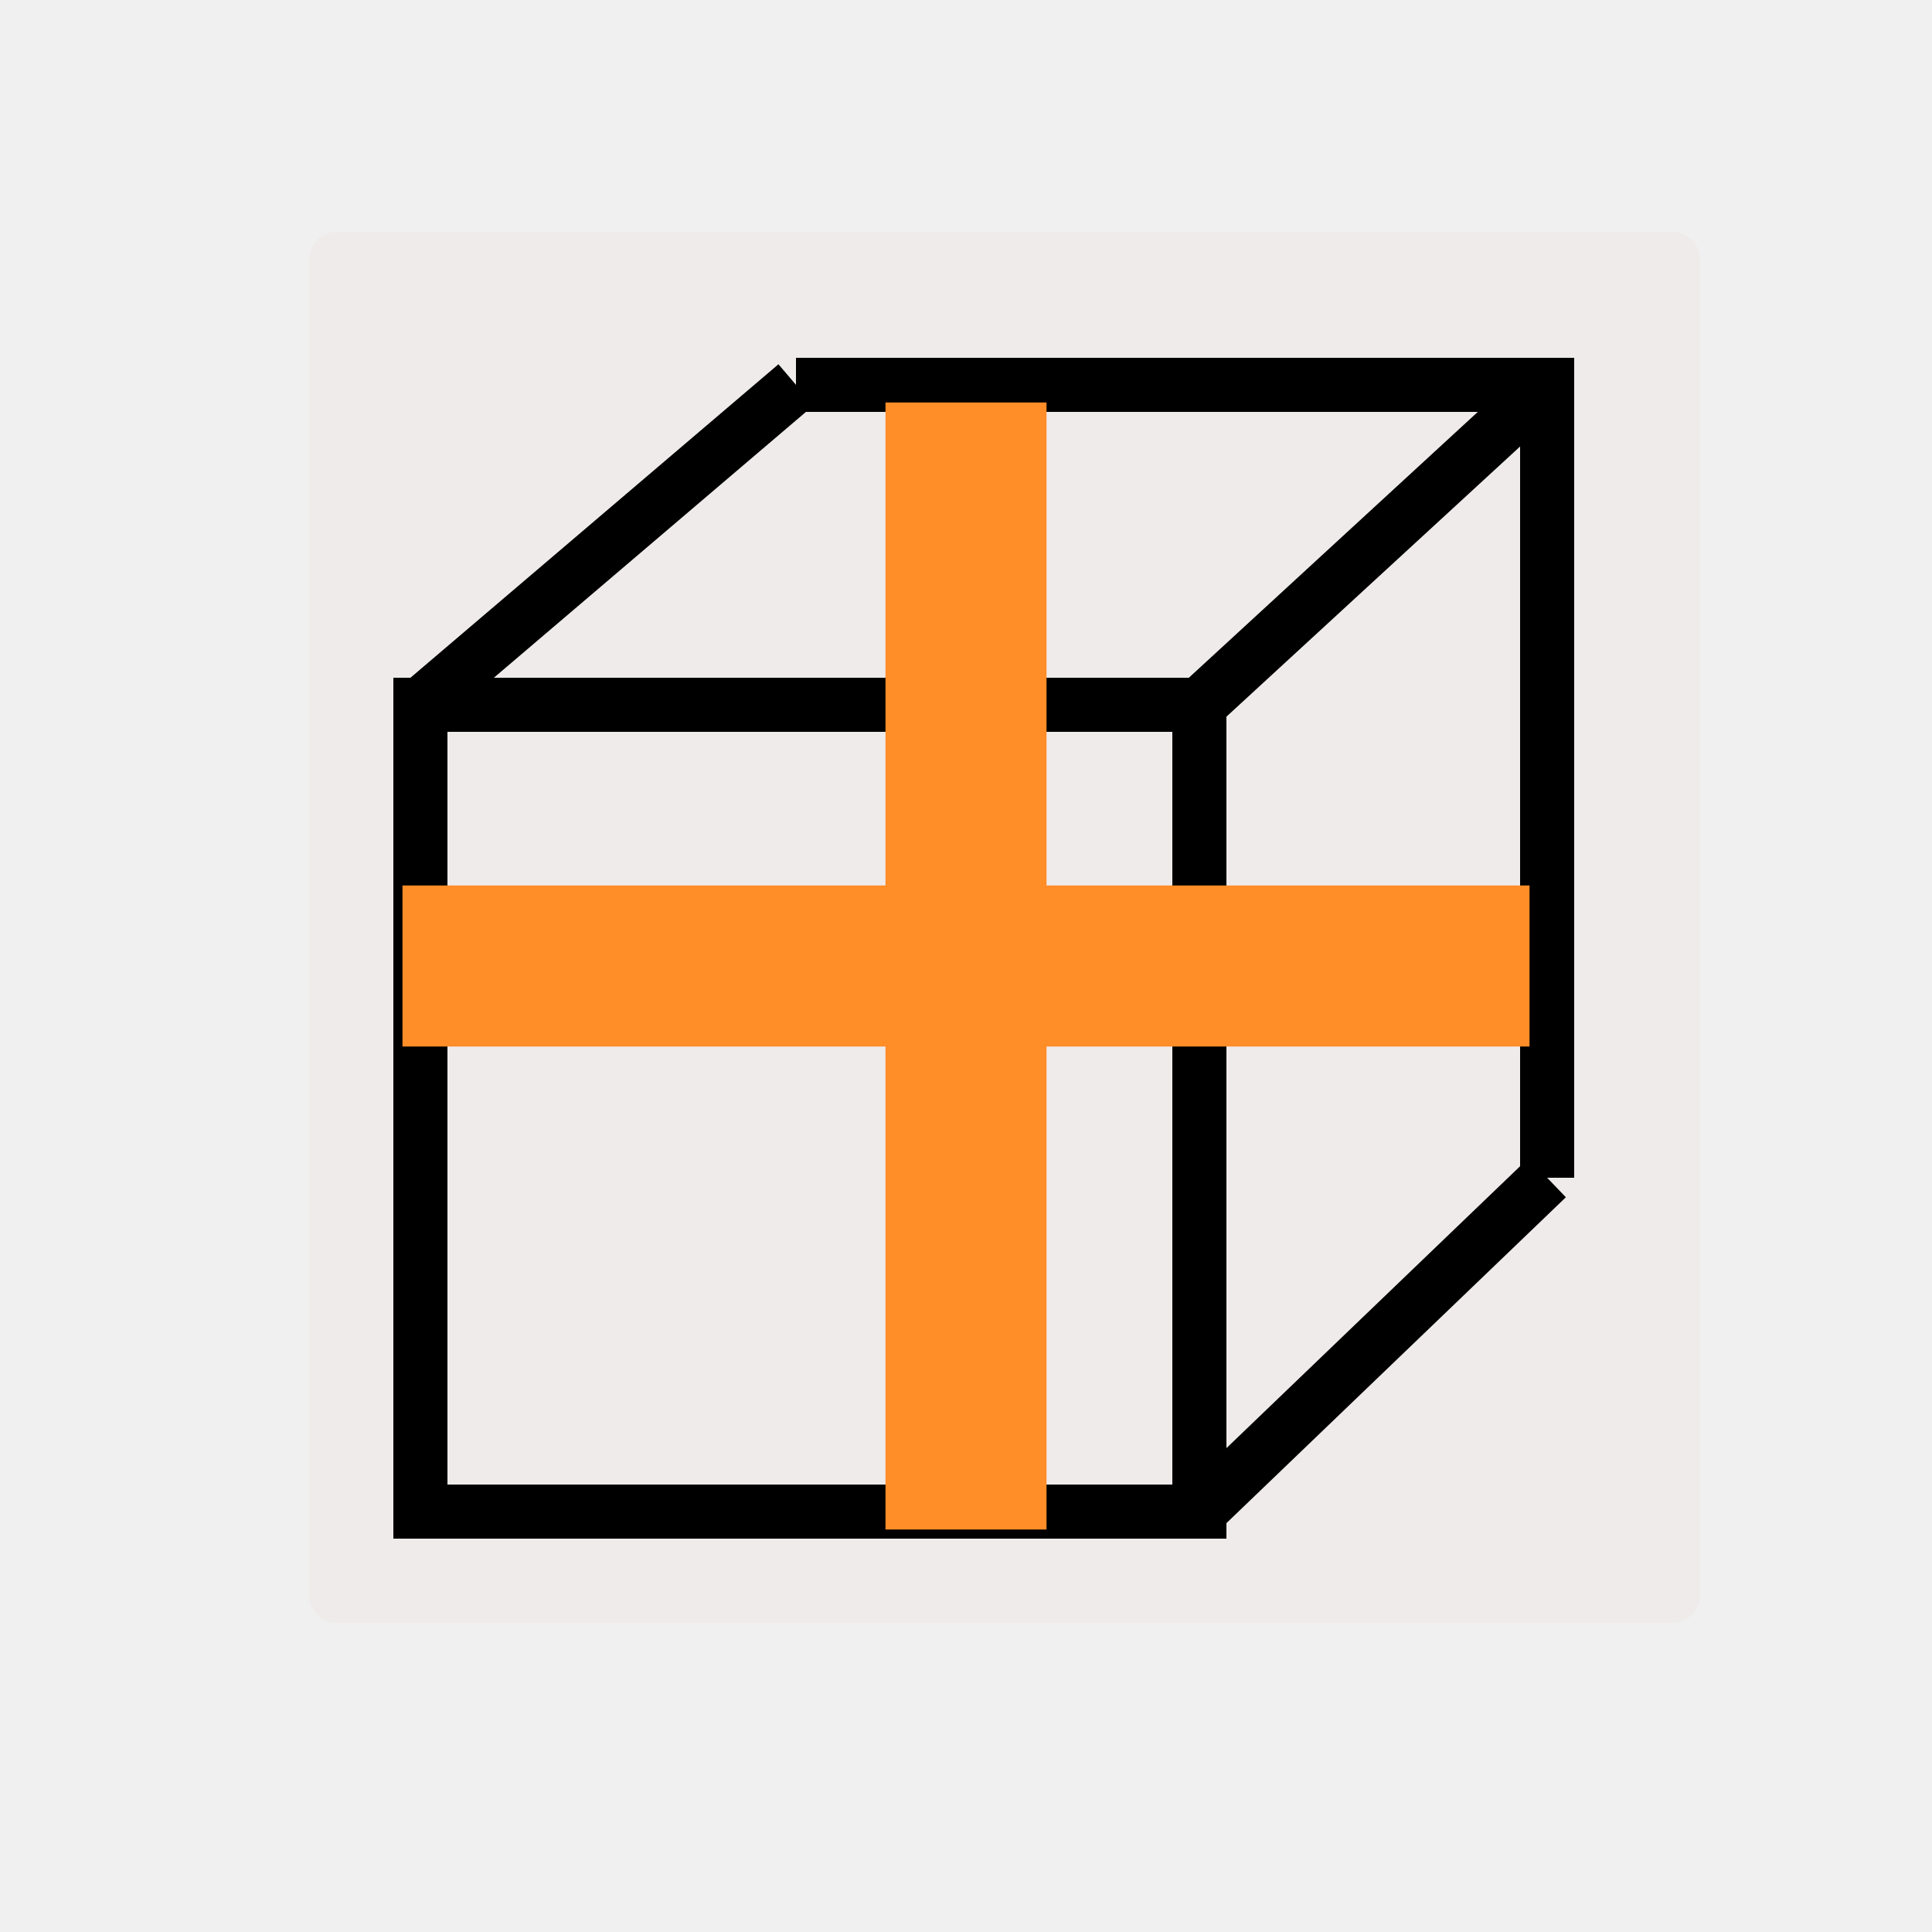
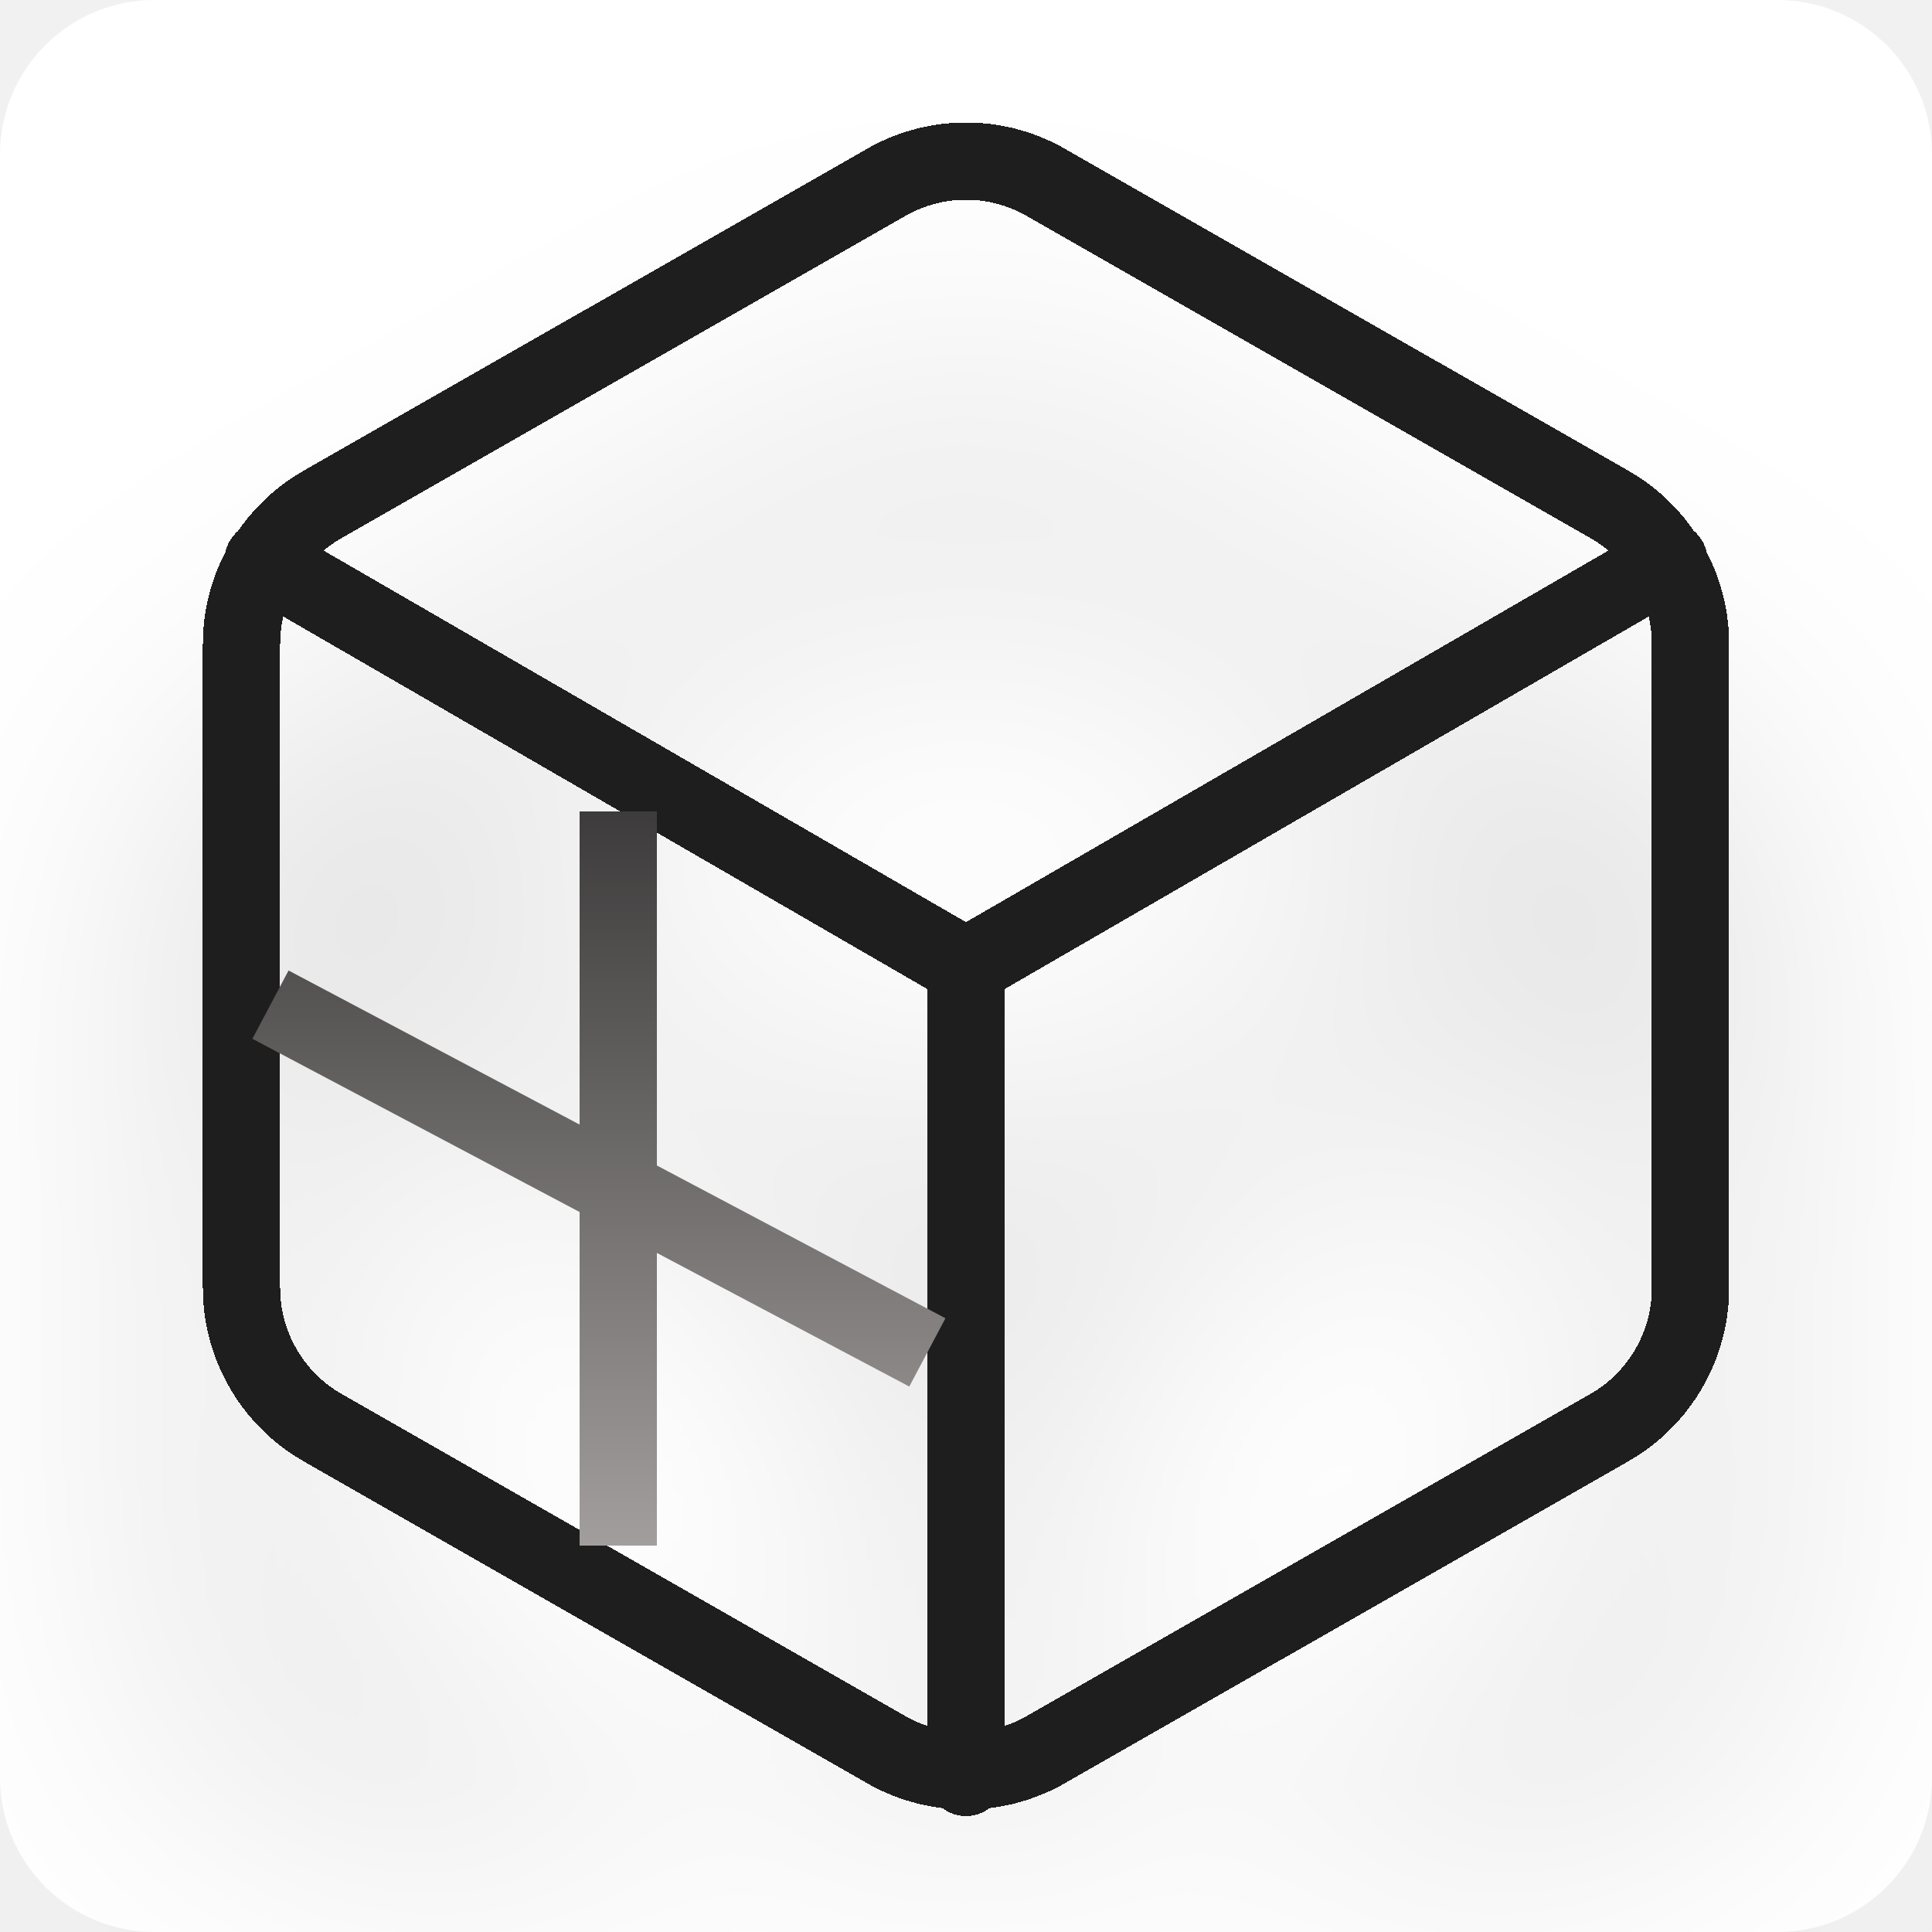
<svg xmlns="http://www.w3.org/2000/svg" width="25" height="25" viewBox="0 0 25 25" fill="none">
-   <path d="M4 3.36C4 3.161 4.161 3 4.36 3H21.64C21.839 3 22 3.161 22 3.36V20.64C22 20.839 21.839 21 21.64 21H4.36C4.161 21 4 20.839 4 20.64V3.36Z" fill="#F0EBEB" />
-   <path d="M5.44 9.12V19.56H15.52V9.12H5.44Z" stroke="black" stroke-width="0.7" />
-   <path d="M5.44 9.12L10.3 4.98M15.52 9.12L20.02 4.98M15.52 19.56L20.02 15.24" stroke="black" stroke-width="0.7" />
-   <path d="M10.3 4.98H20.02V15.24" stroke="black" stroke-width="0.7" />
-   <g style="mix-blend-mode:plus-darker">
-     <path d="M11.458 13.542H5.208V11.458H11.458V5.208H13.542V11.458H19.792V13.542H13.542V19.792H11.458V13.542Z" fill="#FF8D28" />
+   <path d="M0 2C0 0.895 0.895 0 2 0H23C24.105 0 25 0.895 25 2V23C25 24.105 24.105 25 23 25H2C0.895 25 0 24.105 0 23V2Z" fill="white" />
+   <path d="M2 0V1H23V0V-1H2V0ZM25 2H24V23H25H26V2H25ZM23 25V24H2V25V26H23V25ZM0 23H1V2H0H-1V23H0ZM2 25V24C1.448 24 1 23.552 1 23H0H-1C-1 24.657 0.343 26 2 26V25ZM25 23H24C24 23.552 23.552 24 23 24V25V26C24.657 26 26 24.657 26 23H25ZM23 0V1C23.552 1 24 1.448 24 2H25H26C26 0.343 24.657 -1 23 -1V0ZM2 0V-1C0.343 -1 -1 0.343 -1 2H0H1C1 1.448 1.448 1 2 1V0Z" fill="white" fill-opacity="0.1" />
+   <g clip-path="url(#clip0_3_85)">
+     <g filter="url(#filter0_d_3_85)">
+       <path d="M3.406 7.25L12.5 12.51L21.594 7.25M12.5 23V12.5M21.875 16.667V8.333C21.875 7.968 21.778 7.609 21.595 7.293C21.413 6.977 21.15 6.714 20.833 6.531L13.542 2.365C13.225 2.182 12.866 2.085 12.5 2.085C12.134 2.085 11.775 2.182 11.458 2.365L4.167 6.531C3.85 6.714 3.587 6.977 3.405 7.293C3.222 7.609 3.125 7.968 3.125 8.333V16.667C3.125 17.032 3.222 17.391 3.405 17.707C3.587 18.023 3.85 18.286 4.167 18.469L11.458 22.635C11.775 22.818 12.134 22.915 12.5 22.915C12.866 22.915 13.225 22.818 13.542 22.635L20.833 18.469C21.15 18.286 21.413 18.023 21.595 17.707C21.778 17.391 21.875 17.032 21.875 16.667Z" stroke="#1E1E1E" stroke-linecap="round" stroke-linejoin="round" shape-rendering="crispEdges" />
+     </g>
  </g>
+   <path d="M3.5 13L12 17.5M8 10.5V20" stroke="url(#paint0_linear_3_85)" />
+   <defs>
+     <filter id="filter0_d_3_85" x="-1.375" y="1.585" width="27.75" height="29.915" filterUnits="userSpaceOnUse" color-interpolation-filters="sRGB">
+       <feFlood flood-opacity="0" result="BackgroundImageFix" />
+       <feColorMatrix in="SourceAlpha" type="matrix" values="0 0 0 0 0 0 0 0 0 0 0 0 0 0 0 0 0 0 127 0" result="hardAlpha" />
+       <feOffset dy="4" />
+       <feGaussianBlur stdDeviation="2" />
+       <feComposite in2="hardAlpha" operator="out" />
+       <feColorMatrix type="matrix" values="0 0 0 0 0 0 0 0 0 0 0 0 0 0 0 0 0 0 0.25 0" />
+       <feBlend mode="normal" in2="BackgroundImageFix" result="effect1_dropShadow_3_85" />
+       <feBlend mode="normal" in="SourceGraphic" in2="effect1_dropShadow_3_85" result="shape" />
+     </filter>
+     <linearGradient id="paint0_linear_3_85" x1="7.75" y1="10.5" x2="7.75" y2="20" gradientUnits="userSpaceOnUse">
+       <stop stop-color="#3D3B3B" />
+       <stop offset="1" stop-color="#A39E9E" />
+     </linearGradient>
+     <clipPath id="clip0_3_85">
+       <rect width="25" height="25" fill="white" />
+     </clipPath>
+   </defs>
</svg>
